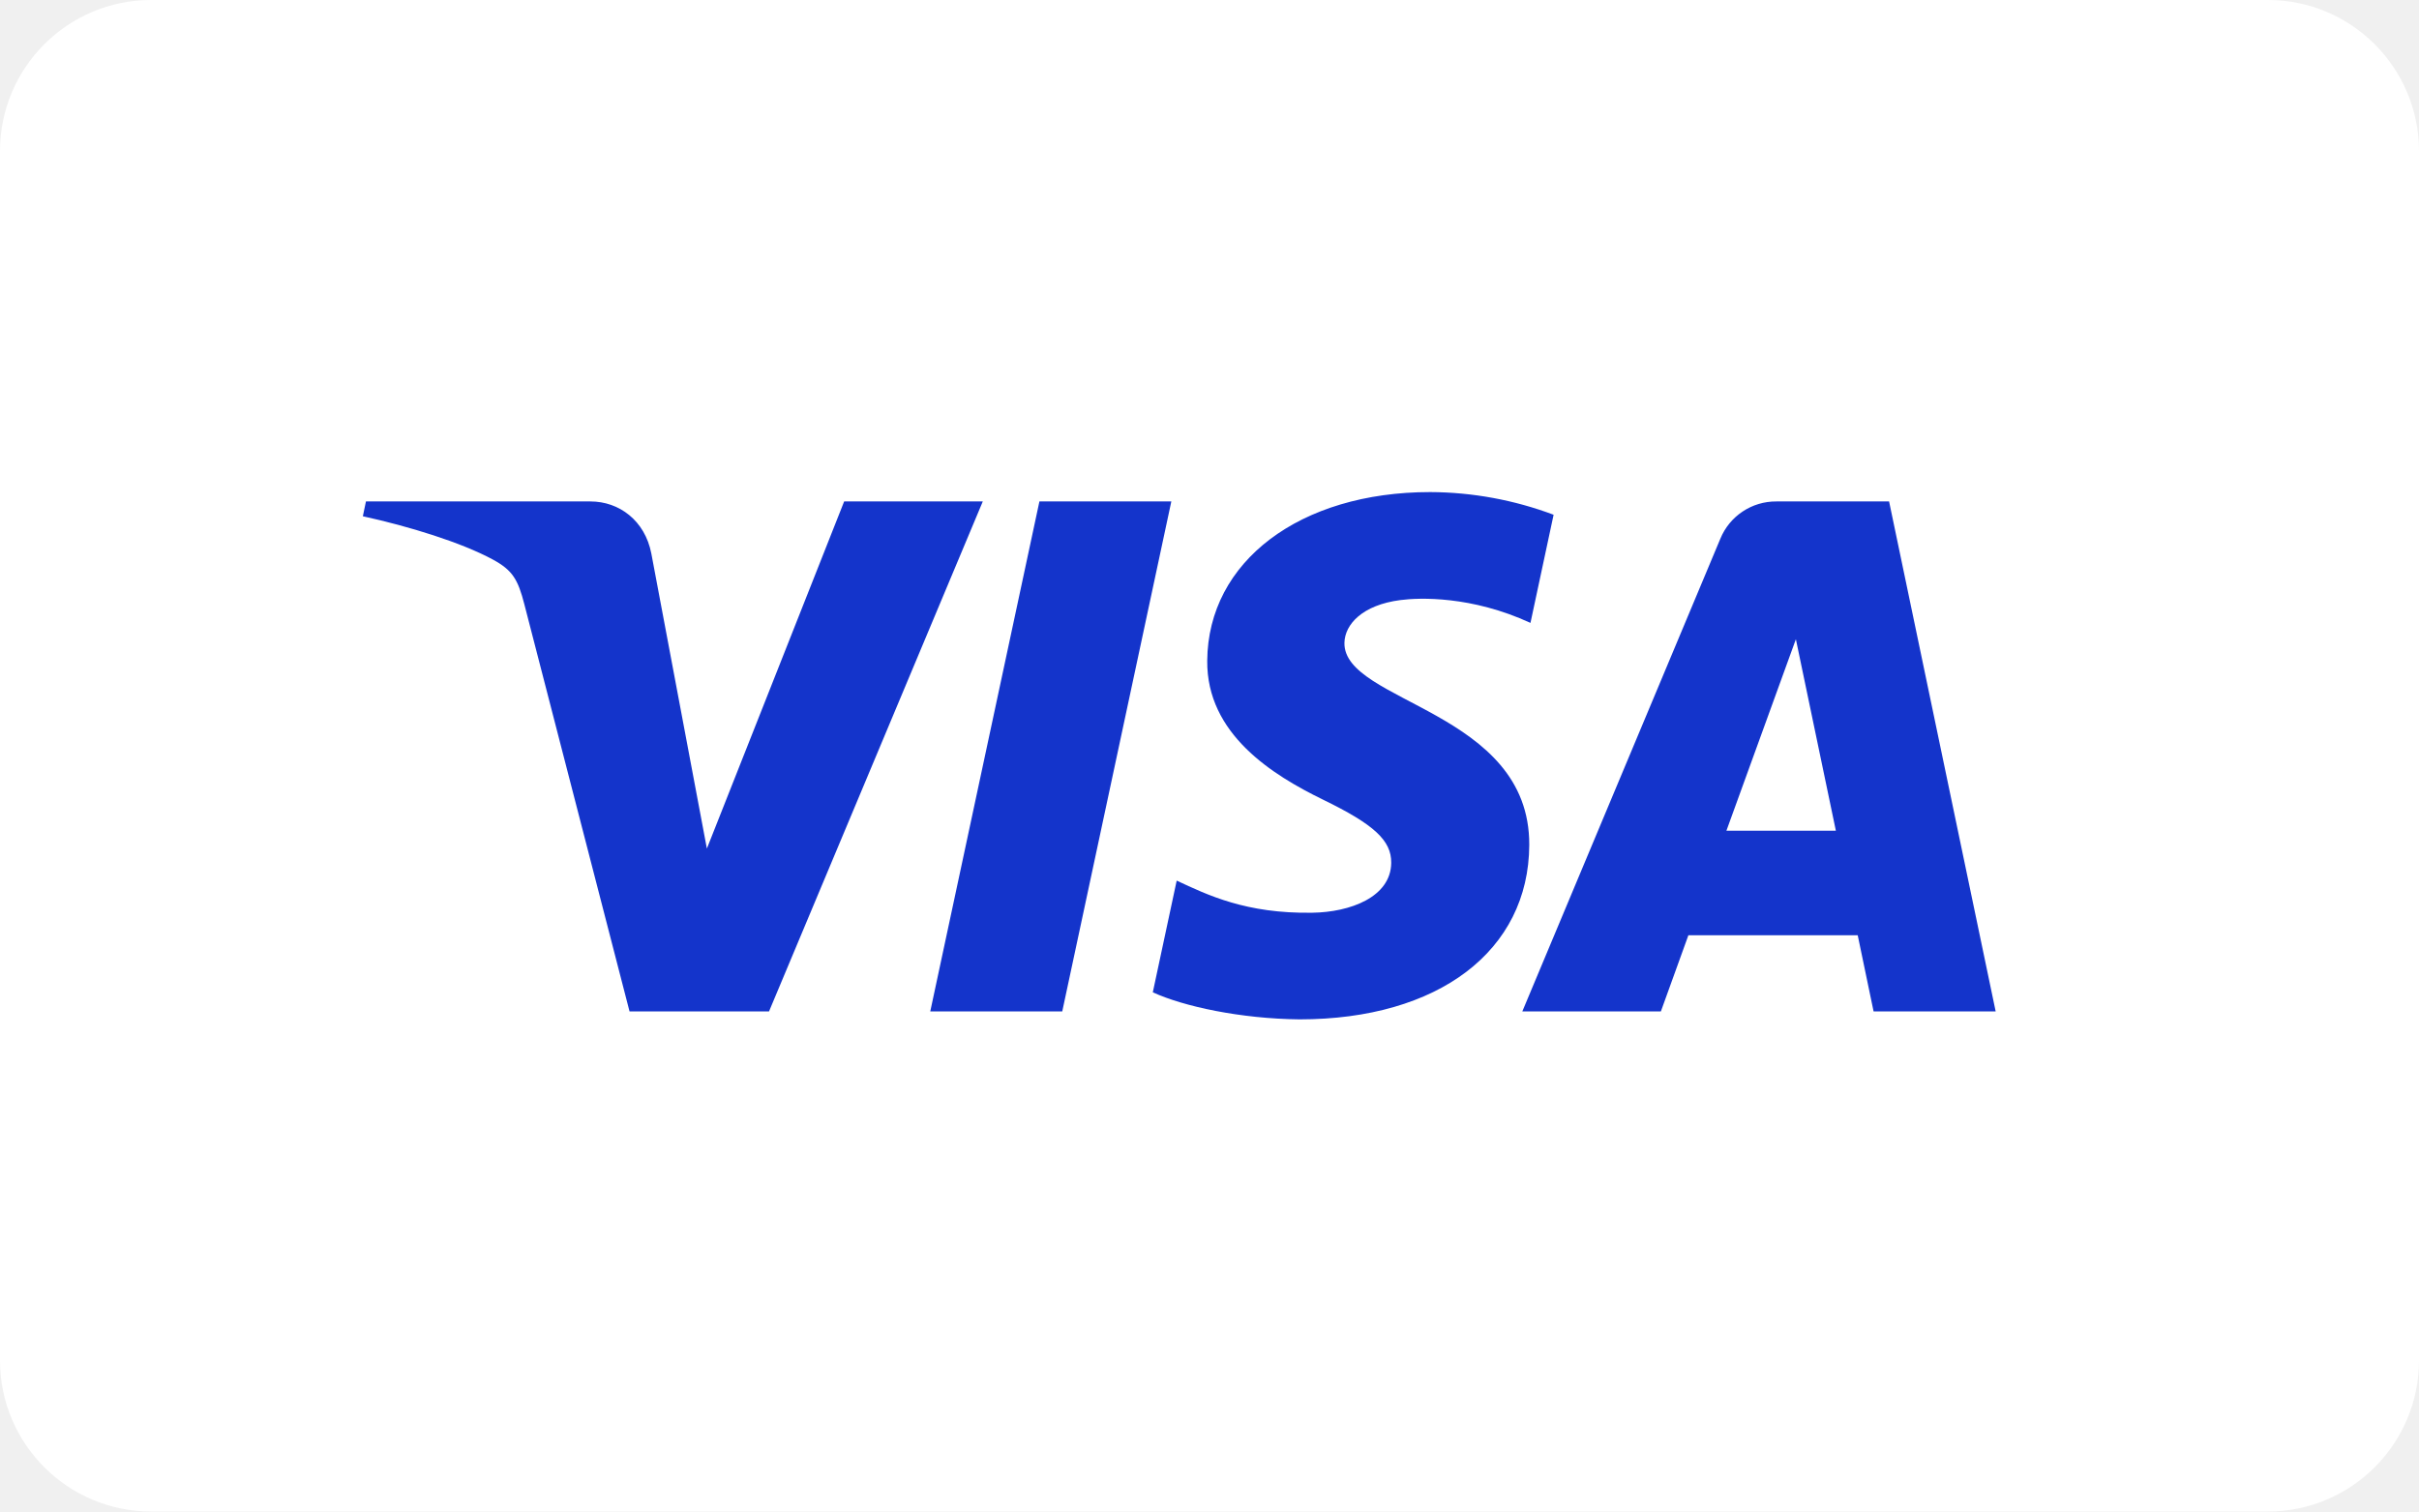
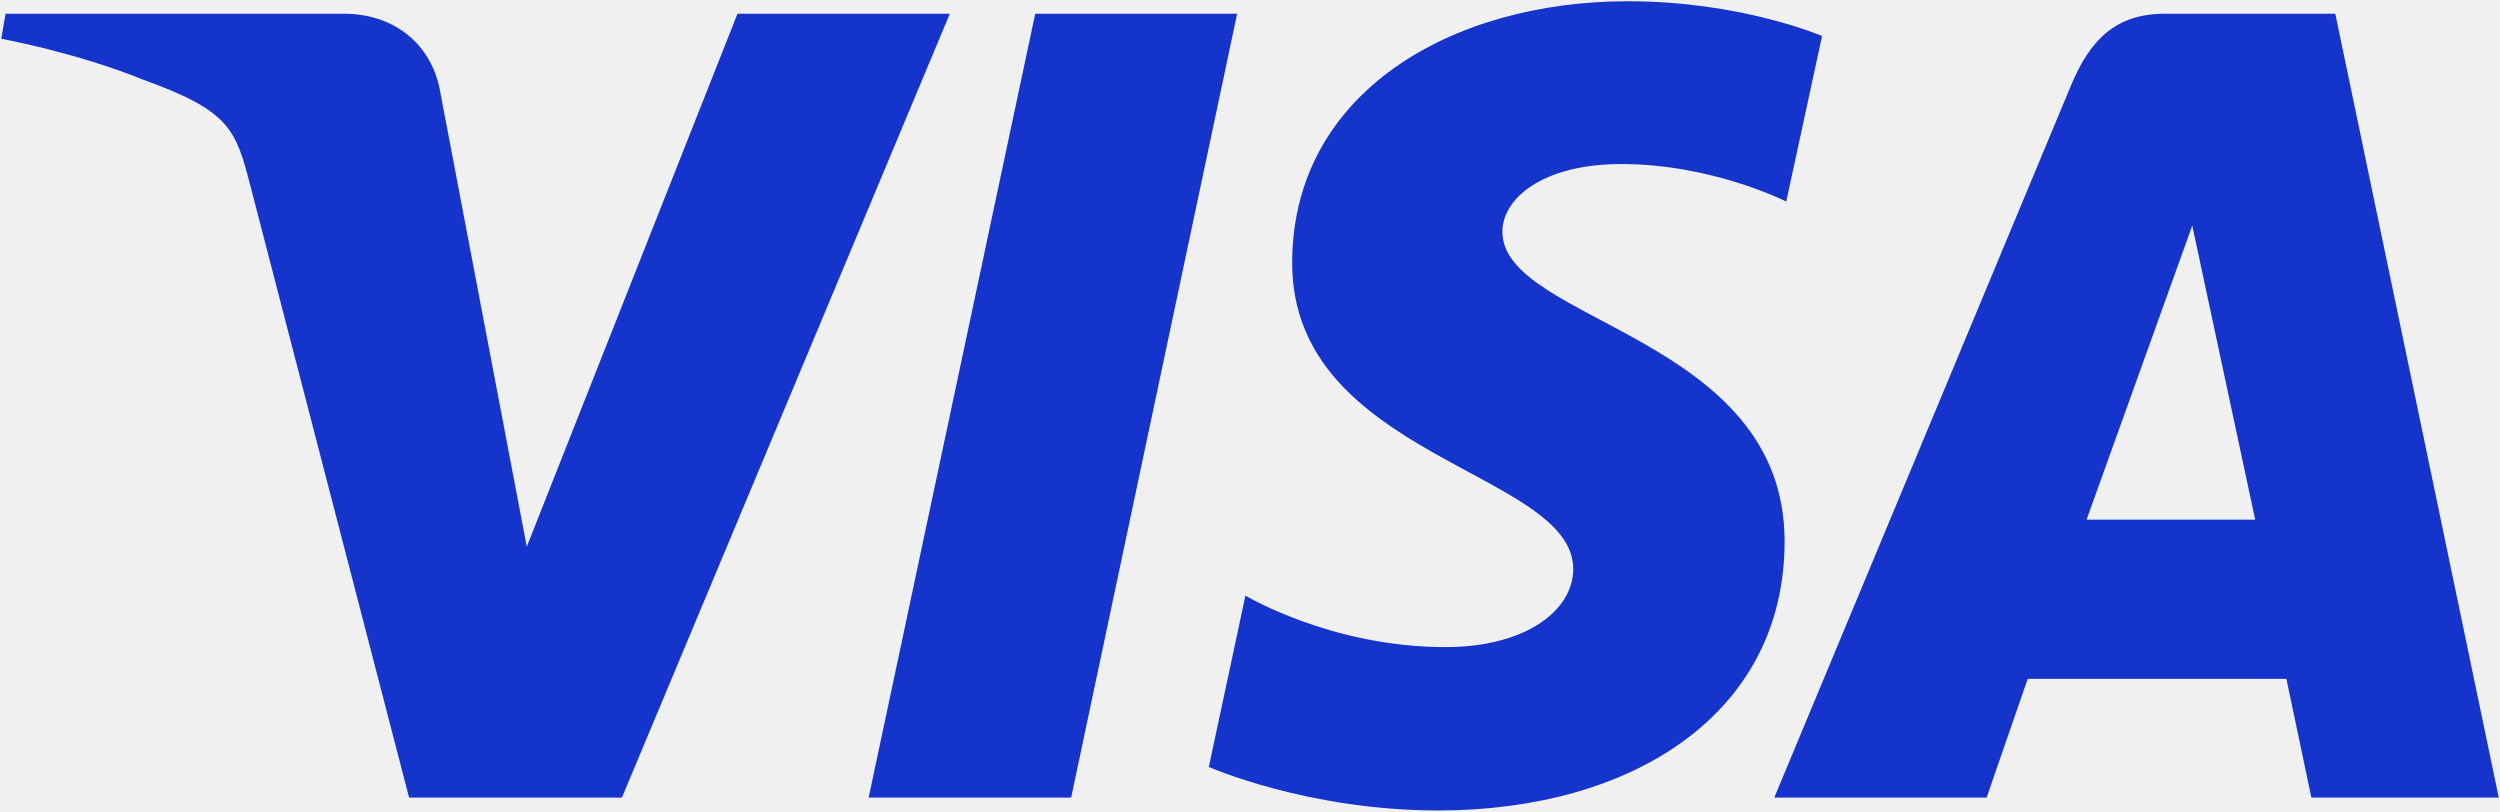
- <svg xmlns="http://www.w3.org/2000/svg" width="32" height="20" fill="none" role="img" aria-label="Visa">
-   <g clip-path="url(#visaPay_svg__a)">
-     <rect width="32" height="20" fill="#fff" rx="2" />
-     <path fill="#1434CB" d="m15.495 6.635-1.443 6.748h-1.746l1.444-6.748zm7.343 4.357.919-2.534.529 2.534zm1.947 2.391H26.4L24.99 6.635h-1.49a.795.795 0 0 0-.743.495l-2.619 6.253h1.833l.364-1.008h2.24zM20.23 11.18c.008-1.781-2.462-1.88-2.445-2.675.005-.242.236-.5.74-.565.25-.033.94-.058 1.721.302l.306-1.431a4.7 4.7 0 0 0-1.632-.3c-1.725 0-2.94.918-2.95 2.231-.01.972.867 1.514 1.528 1.837.68.33.909.542.906.838-.005.453-.543.653-1.045.66-.877.014-1.387-.236-1.793-.425l-.316 1.478c.408.187 1.16.35 1.942.358 1.833 0 3.032-.905 3.038-2.308m-7.229-4.545-2.828 6.748H8.328L6.937 7.998c-.085-.332-.158-.453-.415-.593-.42-.228-1.113-.441-1.722-.574l.041-.196h2.97c.379 0 .72.252.805.688l.735 3.905 1.816-4.593z" />
-   </g>
-   <defs>
-     <clipPath id="visaPay_svg__a">
-       <path fill="#fff" d="M0 0h32v20H0z" />
-     </clipPath>
-   </defs>
+ <svg xmlns="http://www.w3.org/2000/svg" viewBox="0 0 1000 324.68">
+   <path fill="#1434cb" d="m651.19.5c-70.93,0-134.32,36.77-134.32,104.69,0,77.9,112.42,83.28,112.42,122.42,0,16.48-18.88,31.23-51.14,31.23-45.77,0-79.98-20.61-79.98-20.61l-14.64,68.55s39.41,17.41,91.73,17.41c77.55,0,138.58-38.57,138.58-107.66,0-82.32-112.89-87.54-112.89-123.86,0-12.91,15.5-27.05,47.66-27.05,36.29,0,65.89,14.99,65.89,14.99l14.33-66.2S696.61.5,651.18.5h0ZM2.22,5.5L.5,15.49s29.84,5.46,56.72,16.36c34.61,12.49,37.07,19.77,42.9,42.35l63.51,244.83h85.14L379.93,5.5h-84.94l-84.28,213.17-34.39-180.7c-3.15-20.68-19.13-32.48-38.68-32.48,0,0-135.41,0-135.41,0Zm411.87,0l-66.63,313.53h81L494.85,5.5h-80.76Zm451.76,0c-19.53,0-29.88,10.46-37.47,28.73l-118.67,284.8h84.94l16.43-47.47h103.48l9.99,47.47h74.95L934.12,5.5h-68.27Zm11.05,84.71l25.18,117.65h-67.45l42.28-117.65h0Z" />
</svg>
